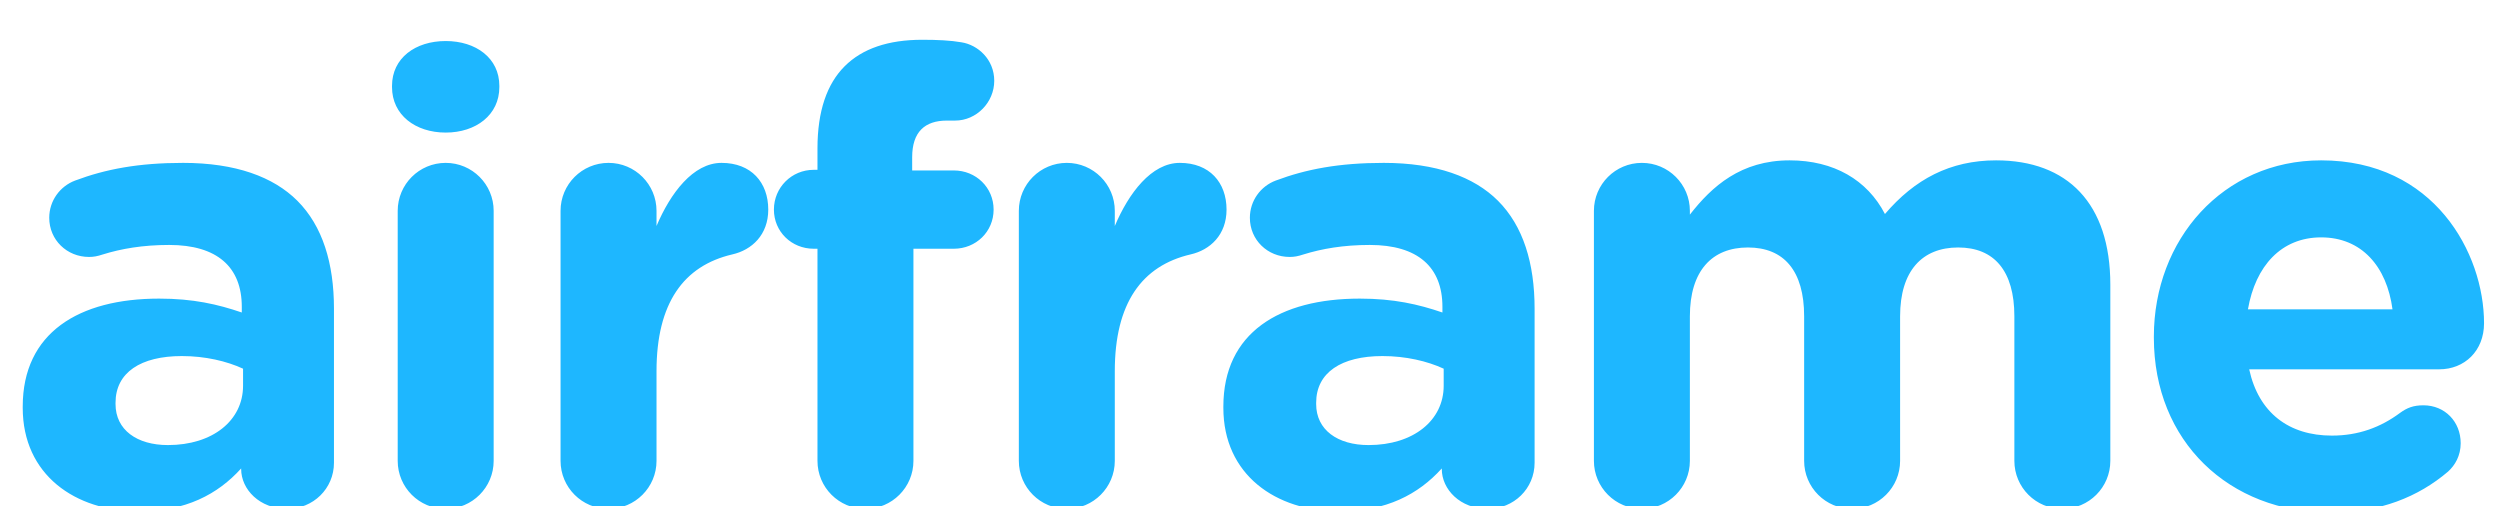
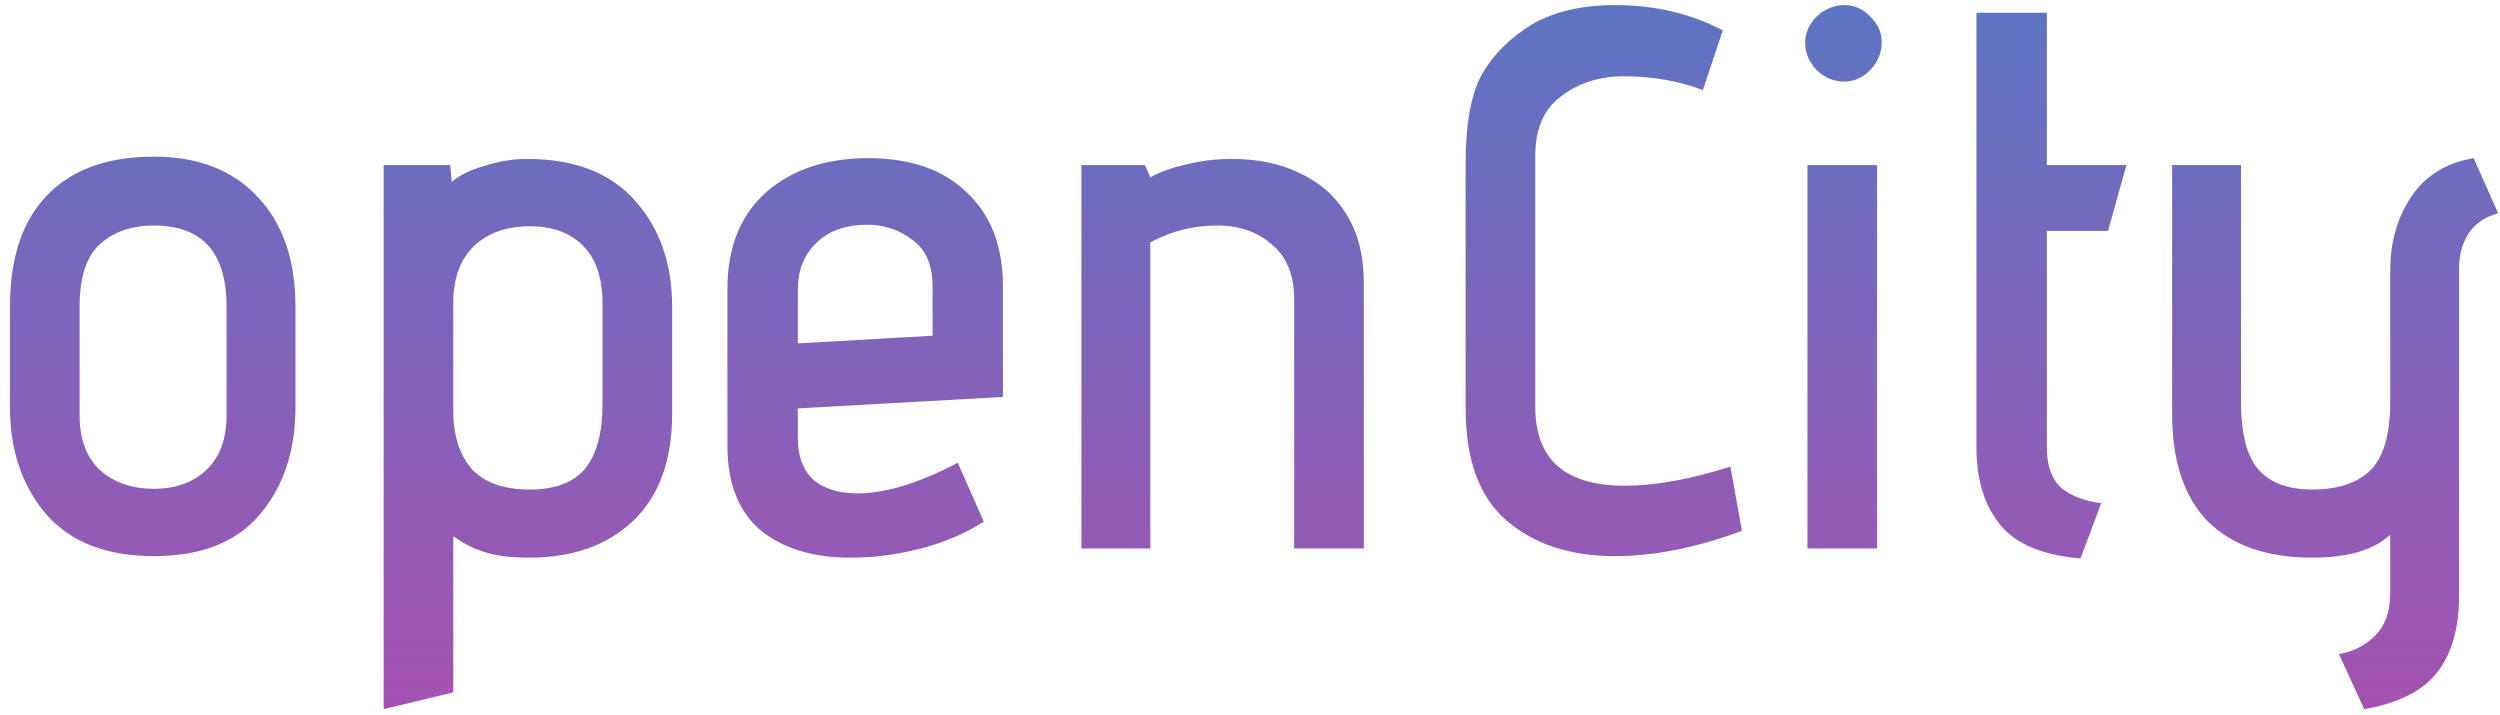
- <svg xmlns="http://www.w3.org/2000/svg" version="1.1" viewBox="0 0 99 20" width="99px" height="20px">
-   <g fill="#1EB7FF" fill-rule="evenodd">
-     <path d="m5.5 20.25c-2.525 0-4.6-1.45-4.6-4.1v-0.05c0-2.925 2.225-4.275 5.4-4.275 1.35 0 2.325 0.225 3.275 0.55v-0.225c0-1.575-0.975-2.45-2.875-2.45-1.05 0-1.9 0.15-2.625 0.375-0.225 0.075-0.375 0.1-0.55 0.1-0.875 0-1.575-0.675-1.575-1.55 0-0.675 0.425-1.25 1.025-1.475 1.2-0.45 2.5-0.7 4.275-0.7 2.075 0 3.575 0.55 4.525 1.5 1 1 1.45 2.475 1.45 4.275v6.1c0 1.025-0.825 1.825-1.85 1.825-1.1 0-1.825-0.775-1.825-1.575v-0.025c-0.925 1.025-2.2 1.7-4.05 1.7zm1.15-2.625c1.775 0 2.975-0.975 2.975-2.35v-0.675c-0.65-0.3-1.5-0.5-2.425-0.5-1.625 0-2.625 0.65-2.625 1.85v0.05c0 1.025 0.85 1.625 2.075 1.625zm8.874-14.175v-0.05c0-1.1 0.925-1.775 2.125-1.775s2.125 0.675 2.125 1.775v0.05c0 1.1-0.925 1.8-2.125 1.8s-2.125-0.7-2.125-1.8zm0.225 14.8v-9.9c0-1.05 0.85-1.9 1.9-1.9s1.9 0.85 1.9 1.9v9.9c0 1.05-0.85 1.9-1.9 1.9s-1.9-0.85-1.9-1.9zm6.449 0v-9.9c0-1.05 0.85-1.9 1.9-1.9s1.9 0.85 1.9 1.9v0.6c0.55-1.3 1.45-2.5 2.575-2.5 1.175 0 1.85 0.775 1.85 1.85 0 1-0.65 1.6-1.425 1.775-1.925 0.45-3 1.925-3 4.625v3.55c0 1.05-0.85 1.9-1.9 1.9s-1.9-0.85-1.9-1.9zm10.174 0v-8.4h-0.15c-0.875 0-1.575-0.675-1.575-1.55s0.7-1.575 1.575-1.575h0.15v-0.85c0-1.475 0.375-2.55 1.075-3.25s1.725-1.05 3.075-1.05c0.6 0 1.125 0.025 1.55 0.1 0.65 0.1 1.3 0.675 1.3 1.525s-0.7 1.575-1.55 1.575h-0.325c-0.875 0-1.375 0.45-1.375 1.45v0.525h1.65c0.875 0 1.575 0.675 1.575 1.55s-0.7 1.55-1.575 1.55h-1.6v8.4c0 1.05-0.85 1.9-1.9 1.9s-1.9-0.85-1.9-1.9zm7.974 0v-9.9c0-1.05 0.85-1.9 1.9-1.9s1.9 0.85 1.9 1.9v0.6c0.55-1.3 1.45-2.5 2.575-2.5 1.175 0 1.85 0.775 1.85 1.85 0 1-0.65 1.6-1.425 1.775-1.925 0.45-3 1.925-3 4.625v3.55c0 1.05-0.85 1.9-1.9 1.9s-1.9-0.85-1.9-1.9zm12.699 2c-2.525 0-4.6-1.45-4.6-4.1v-0.05c0-2.925 2.225-4.275 5.4-4.275 1.35 0 2.325 0.225 3.275 0.55v-0.225c0-1.575-0.975-2.45-2.875-2.45-1.05 0-1.9 0.15-2.625 0.375-0.225 0.075-0.375 0.1-0.55 0.1-0.875 0-1.575-0.675-1.575-1.55 0-0.675 0.425-1.25 1.025-1.475 1.2-0.45 2.5-0.7 4.275-0.7 2.075 0 3.575 0.55 4.525 1.5 1 1 1.45 2.475 1.45 4.275v6.1c0 1.025-0.825 1.825-1.85 1.825-1.1 0-1.825-0.775-1.825-1.575v-0.025c-0.925 1.025-2.2 1.7-4.05 1.7zm1.15-2.625c1.775 0 2.975-0.975 2.975-2.35v-0.675c-0.65-0.3-1.5-0.5-2.425-0.5-1.625 0-2.625 0.65-2.625 1.85v0.05c0 1.025 0.85 1.625 2.075 1.625zm8.924 0.625v-9.9c0-1.05 0.85-1.9 1.9-1.9s1.9 0.85 1.9 1.9v0.15c0.875-1.125 2.025-2.15 3.95-2.15 1.75 0 3.075 0.775 3.775 2.125 1.175-1.375 2.575-2.125 4.4-2.125 2.825 0 4.525 1.7 4.525 4.925v6.975c0 1.05-0.85 1.9-1.9 1.9s-1.9-0.85-1.9-1.9v-5.725c0-1.8-0.8-2.725-2.225-2.725s-2.3 0.925-2.3 2.725v5.725c0 1.05-0.85 1.9-1.9 1.9s-1.9-0.85-1.9-1.9v-5.725c0-1.8-0.8-2.725-2.225-2.725s-2.3 0.925-2.3 2.725v5.725c0 1.05-0.85 1.9-1.9 1.9s-1.9-0.85-1.9-1.9zm25.899-6h5.725c-0.225-1.7-1.225-2.85-2.825-2.85-1.575 0-2.6 1.125-2.9 2.85zm7.925 6.425c-1.175 1-2.7 1.625-4.65 1.625-4.025 0-7-2.825-7-6.925v-0.05c0-3.825 2.725-6.975 6.625-6.975 4.475 0 6.45 3.675 6.45 6.45 0 1.1-0.775 1.825-1.775 1.825h-7.525c0.375 1.725 1.575 2.625 3.275 2.625 1.05 0 1.925-0.325 2.7-0.9 0.275-0.2 0.525-0.3 0.925-0.3 0.85 0 1.475 0.65 1.475 1.5 0 0.5-0.225 0.875-0.5 1.125z" />
-   </g>
+ <svg xmlns="http://www.w3.org/2000/svg" width="115" viewBox="0 0 196 56" fill="none">
+   <path d="M23.162 31.96C23.162 35.32 22.242 38.1 20.402 40.3C18.562 42.5 15.782 43.6 12.062 43.6C8.342 43.6 5.522 42.5 3.602 40.3C1.722 38.06 0.782 35.28 0.782 31.96V24.04C0.782 20.24 1.742 17.34 3.662 15.34C5.622 13.3 8.422 12.28 12.062 12.28C15.542 12.28 18.262 13.34 20.222 15.46C22.182 17.54 23.162 20.4 23.162 24.04V31.96ZM17.762 24.04C17.762 19.8 15.862 17.68 12.062 17.68C10.342 17.68 8.942 18.16 7.862 19.12C6.782 20.08 6.242 21.72 6.242 24.04V32.56C6.242 34.44 6.782 35.88 7.862 36.88C8.942 37.84 10.342 38.32 12.062 38.32C13.782 38.32 15.162 37.82 16.202 36.82C17.242 35.82 17.762 34.4 17.762 32.56V24.04ZM30.078 12.94H35.298L35.418 14.26C36.018 13.74 36.878 13.32 37.998 13C39.118 12.64 40.218 12.46 41.298 12.46C45.018 12.46 47.838 13.54 49.758 15.7C51.718 17.86 52.698 20.66 52.698 24.1V32.44C52.698 36.08 51.678 38.88 49.638 40.84C47.598 42.76 44.898 43.72 41.538 43.72C40.058 43.72 38.898 43.58 38.058 43.3C37.218 43.06 36.378 42.64 35.538 42.04V54.28L30.078 55.6V12.94ZM47.238 23.86C47.238 21.82 46.738 20.3 45.738 19.3C44.738 18.26 43.338 17.74 41.538 17.74C39.738 17.74 38.298 18.24 37.218 19.24C36.138 20.24 35.578 21.68 35.538 23.56V32.2C35.538 34.12 36.018 35.64 36.978 36.76C37.978 37.84 39.498 38.38 41.538 38.38C43.498 38.38 44.938 37.84 45.858 36.76C46.778 35.64 47.238 33.94 47.238 31.66V23.86ZM77.13 40.9C75.69 41.82 74.05 42.52 72.21 43C70.37 43.48 68.53 43.72 66.69 43.72C63.73 43.72 61.37 43 59.61 41.56C57.89 40.08 57.03 37.88 57.03 34.96V22.66C57.03 19.42 58.03 16.9 60.03 15.1C62.07 13.3 64.75 12.4 68.07 12.4C71.39 12.4 73.97 13.3 75.81 15.1C77.69 16.86 78.63 19.32 78.63 22.48V31.12L62.55 32.02V34.36C62.55 35.76 62.95 36.84 63.75 37.6C64.59 38.32 65.75 38.68 67.23 38.68C69.43 38.68 72.05 37.88 75.09 36.28L77.13 40.9ZM73.11 22.42C73.11 20.78 72.59 19.58 71.55 18.82C70.51 18.02 69.33 17.62 68.01 17.62C66.29 17.62 64.95 18.1 63.99 19.06C63.03 19.98 62.55 21.2 62.55 22.72V26.92L73.11 26.32V22.42ZM101.465 23.5C101.465 21.58 100.885 20.14 99.725 19.18C98.605 18.18 97.165 17.68 95.405 17.68C93.565 17.68 91.825 18.12 90.185 19V43H84.785V12.94H89.765L90.185 13.9C90.985 13.46 91.945 13.12 93.065 12.88C94.185 12.6 95.345 12.46 96.545 12.46C98.585 12.46 100.345 12.82 101.825 13.54C103.425 14.26 104.665 15.34 105.545 16.78C106.465 18.22 106.925 20.04 106.925 22.24V43H101.465V23.5ZM136.565 41.62C133.005 42.94 129.685 43.6 126.605 43.6C123.125 43.6 120.305 42.68 118.145 40.84C115.985 39 114.905 36.06 114.905 32.02V12.76C114.905 9.72 115.325 7.42 116.165 5.86C117.045 4.3 118.365 2.98 120.125 1.9C121.885 0.9 124.045 0.4 126.605 0.4C129.725 0.4 132.545 1.06 135.065 2.38L133.505 7.06C131.585 6.34 129.525 5.98 127.325 5.98C125.405 5.98 123.765 6.5 122.405 7.54C121.045 8.54 120.365 10.1 120.365 12.22V31.9C120.365 36.02 122.705 38.08 127.385 38.08C129.785 38.08 132.545 37.58 135.665 36.58L136.565 41.62ZM144.584 6.4C143.784 6.4 143.064 6.1 142.424 5.5C141.824 4.86 141.524 4.14 141.524 3.34C141.524 2.58 141.824 1.9 142.424 1.3C143.064 0.7 143.784 0.4 144.584 0.4C145.384 0.4 146.064 0.7 146.624 1.3C147.224 1.86 147.524 2.54 147.524 3.34C147.524 4.14 147.224 4.86 146.624 5.5C146.024 6.1 145.344 6.4 144.584 6.4ZM141.704 12.94H147.164V43H141.704V12.94ZM163.113 43.78C160.153 43.54 158.053 42.66 156.813 41.14C155.573 39.62 154.953 37.6 154.953 35.08V1H160.473V12.94H166.713L165.273 18.1H160.473V35.08C160.473 36.48 160.833 37.52 161.553 38.2C162.273 38.84 163.333 39.26 164.733 39.46L163.113 43.78ZM183.374 51.28C184.534 51.08 185.494 50.58 186.254 49.78C187.014 49.02 187.394 47.92 187.394 46.48V41.92C186.114 43.12 184.074 43.72 181.274 43.72C177.754 43.72 175.034 42.78 173.114 40.9C171.234 38.98 170.294 36.16 170.294 32.44V12.94H175.694V31.48C175.694 34 176.154 35.78 177.074 36.82C177.994 37.86 179.394 38.38 181.274 38.38C183.274 38.38 184.794 37.88 185.834 36.88C186.874 35.84 187.394 34.04 187.394 31.48V21.22C187.394 19.02 187.934 17.1 189.014 15.46C190.134 13.78 191.774 12.76 193.934 12.4L195.854 16.72C194.814 17 194.034 17.54 193.514 18.34C193.034 19.1 192.794 20 192.794 21.04V46.66C192.794 49.22 192.234 51.22 191.114 52.66C189.994 54.14 188.074 55.12 185.354 55.6L183.374 51.28Z" fill="url(#paint0_linear)" />
+   <defs>
+     <linearGradient id="paint0_linear" x1="97" y1="-15" x2="97" y2="78" gradientUnits="userSpaceOnUse">
+       <stop stop-color="#497EC8" />
+       <stop offset="1" stop-color="#C244A9" />
+     </linearGradient>
+   </defs>
</svg>
